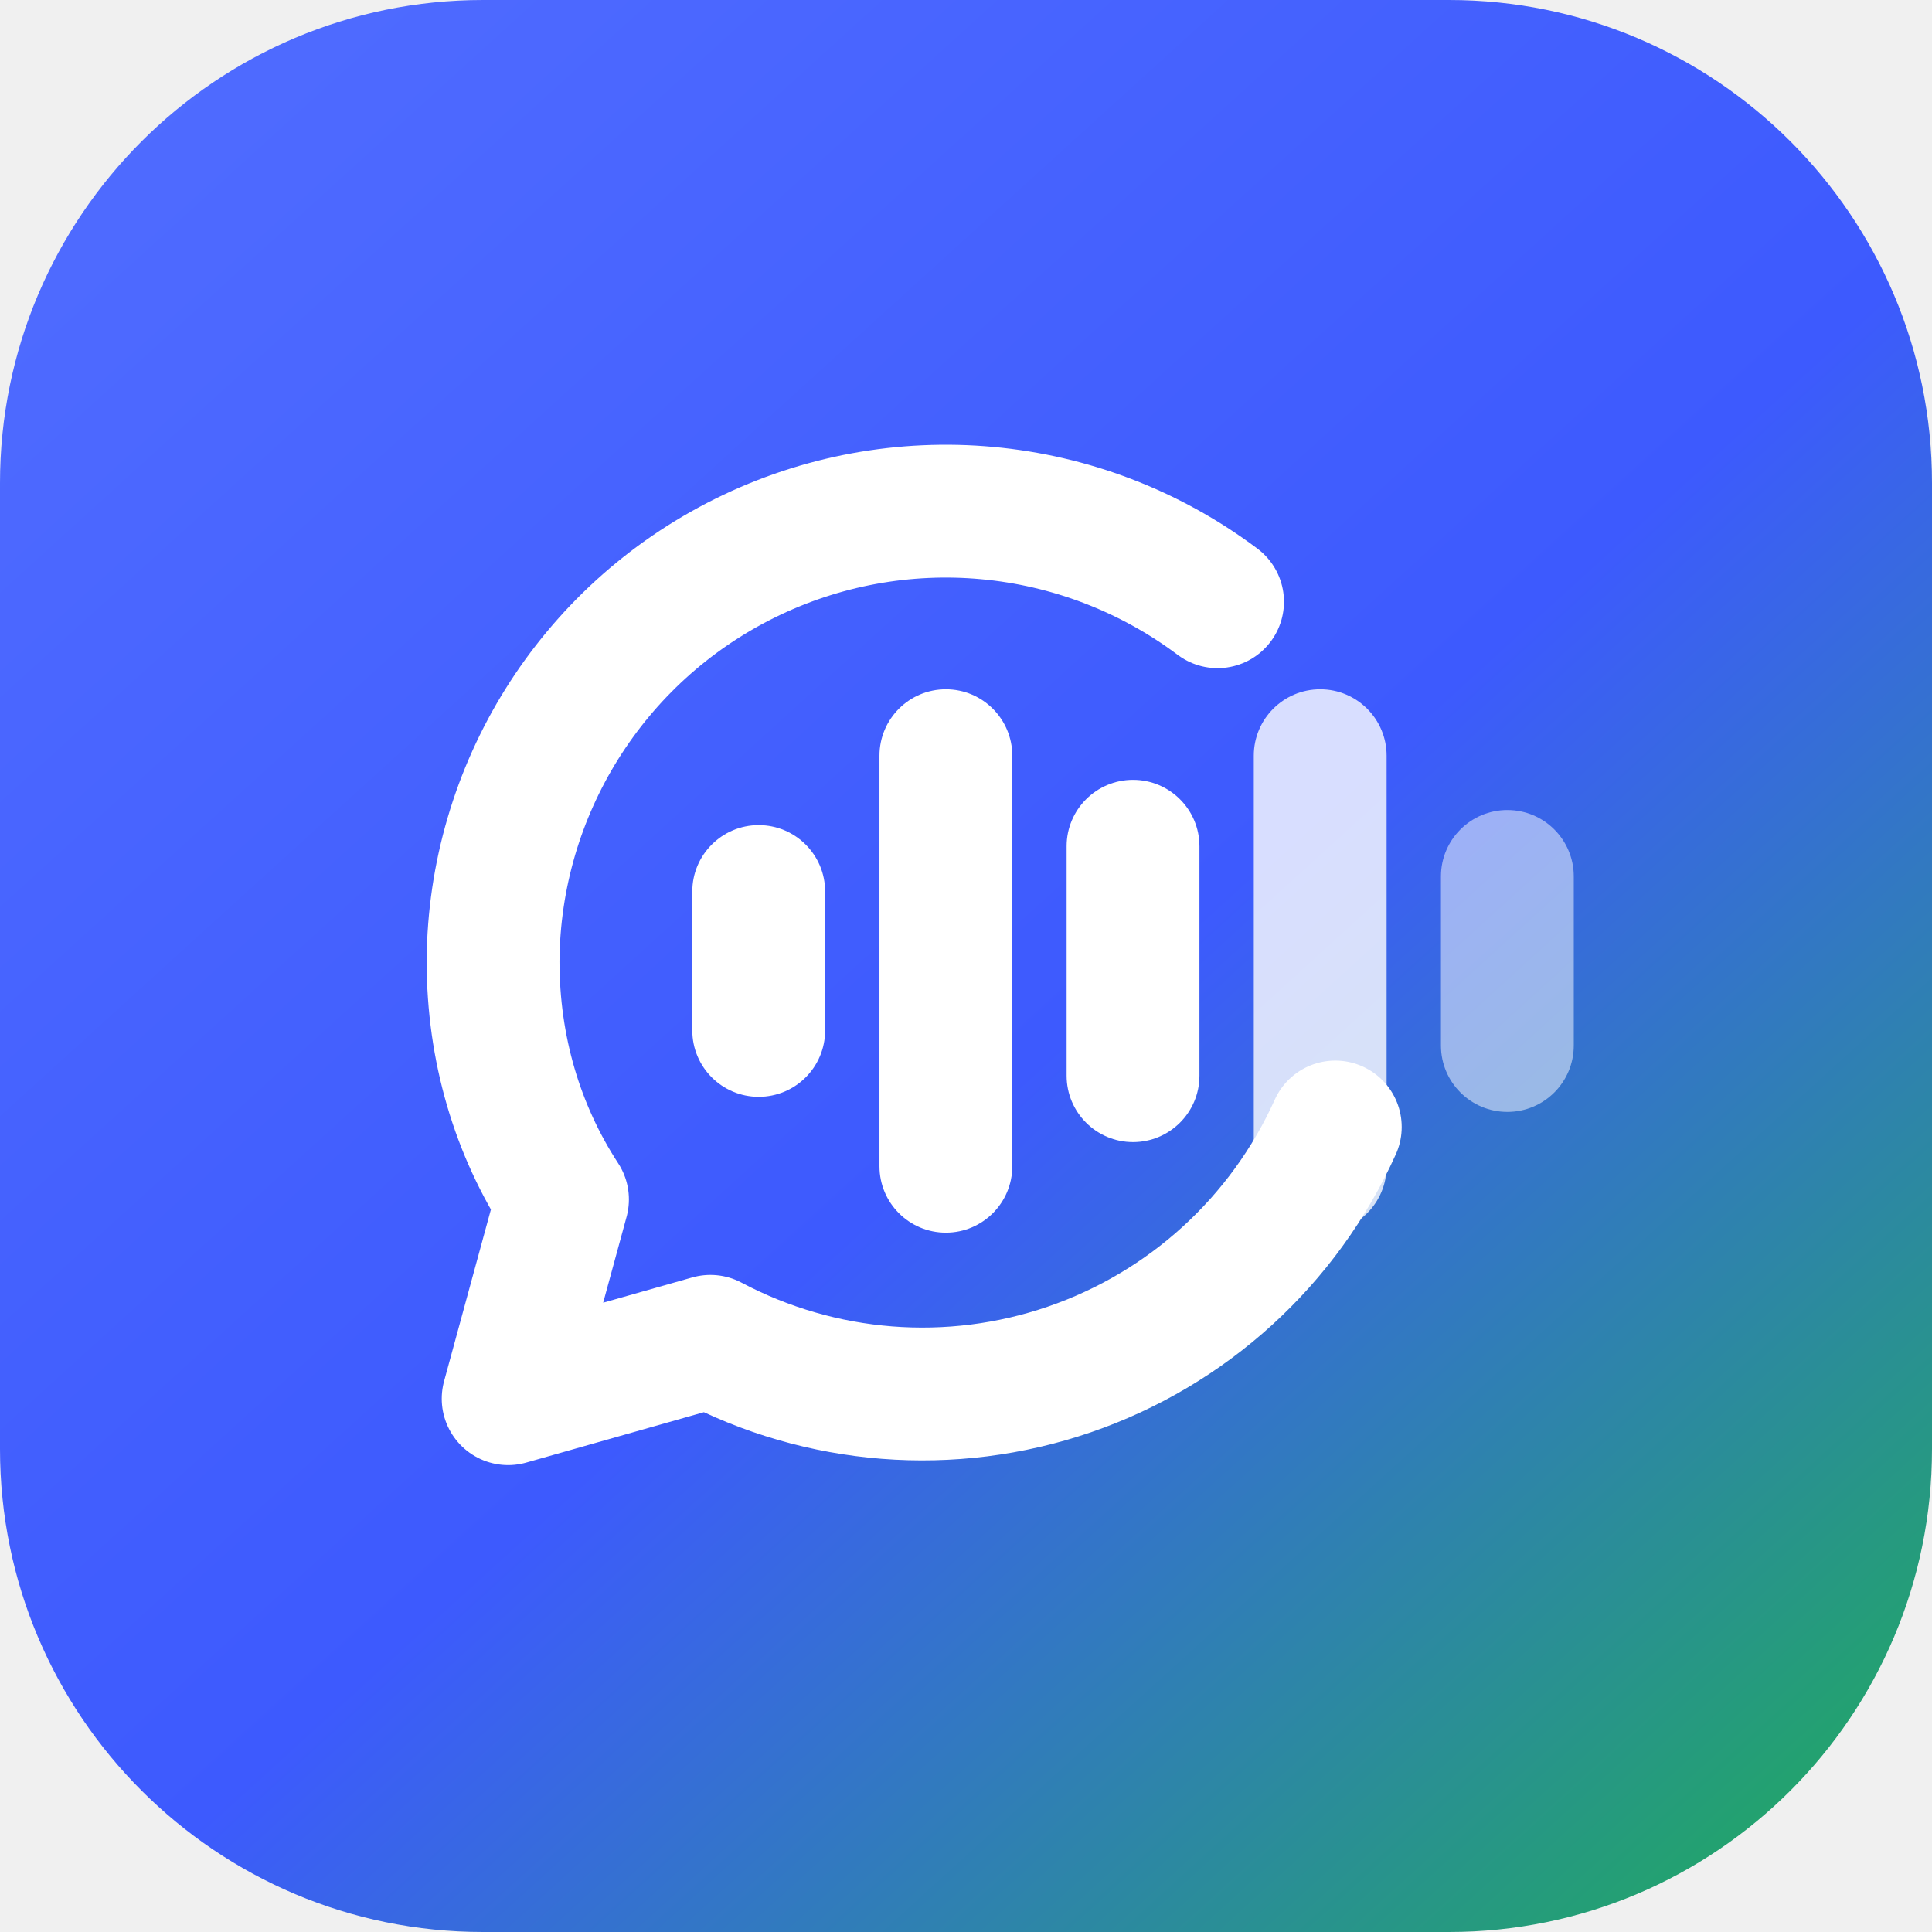
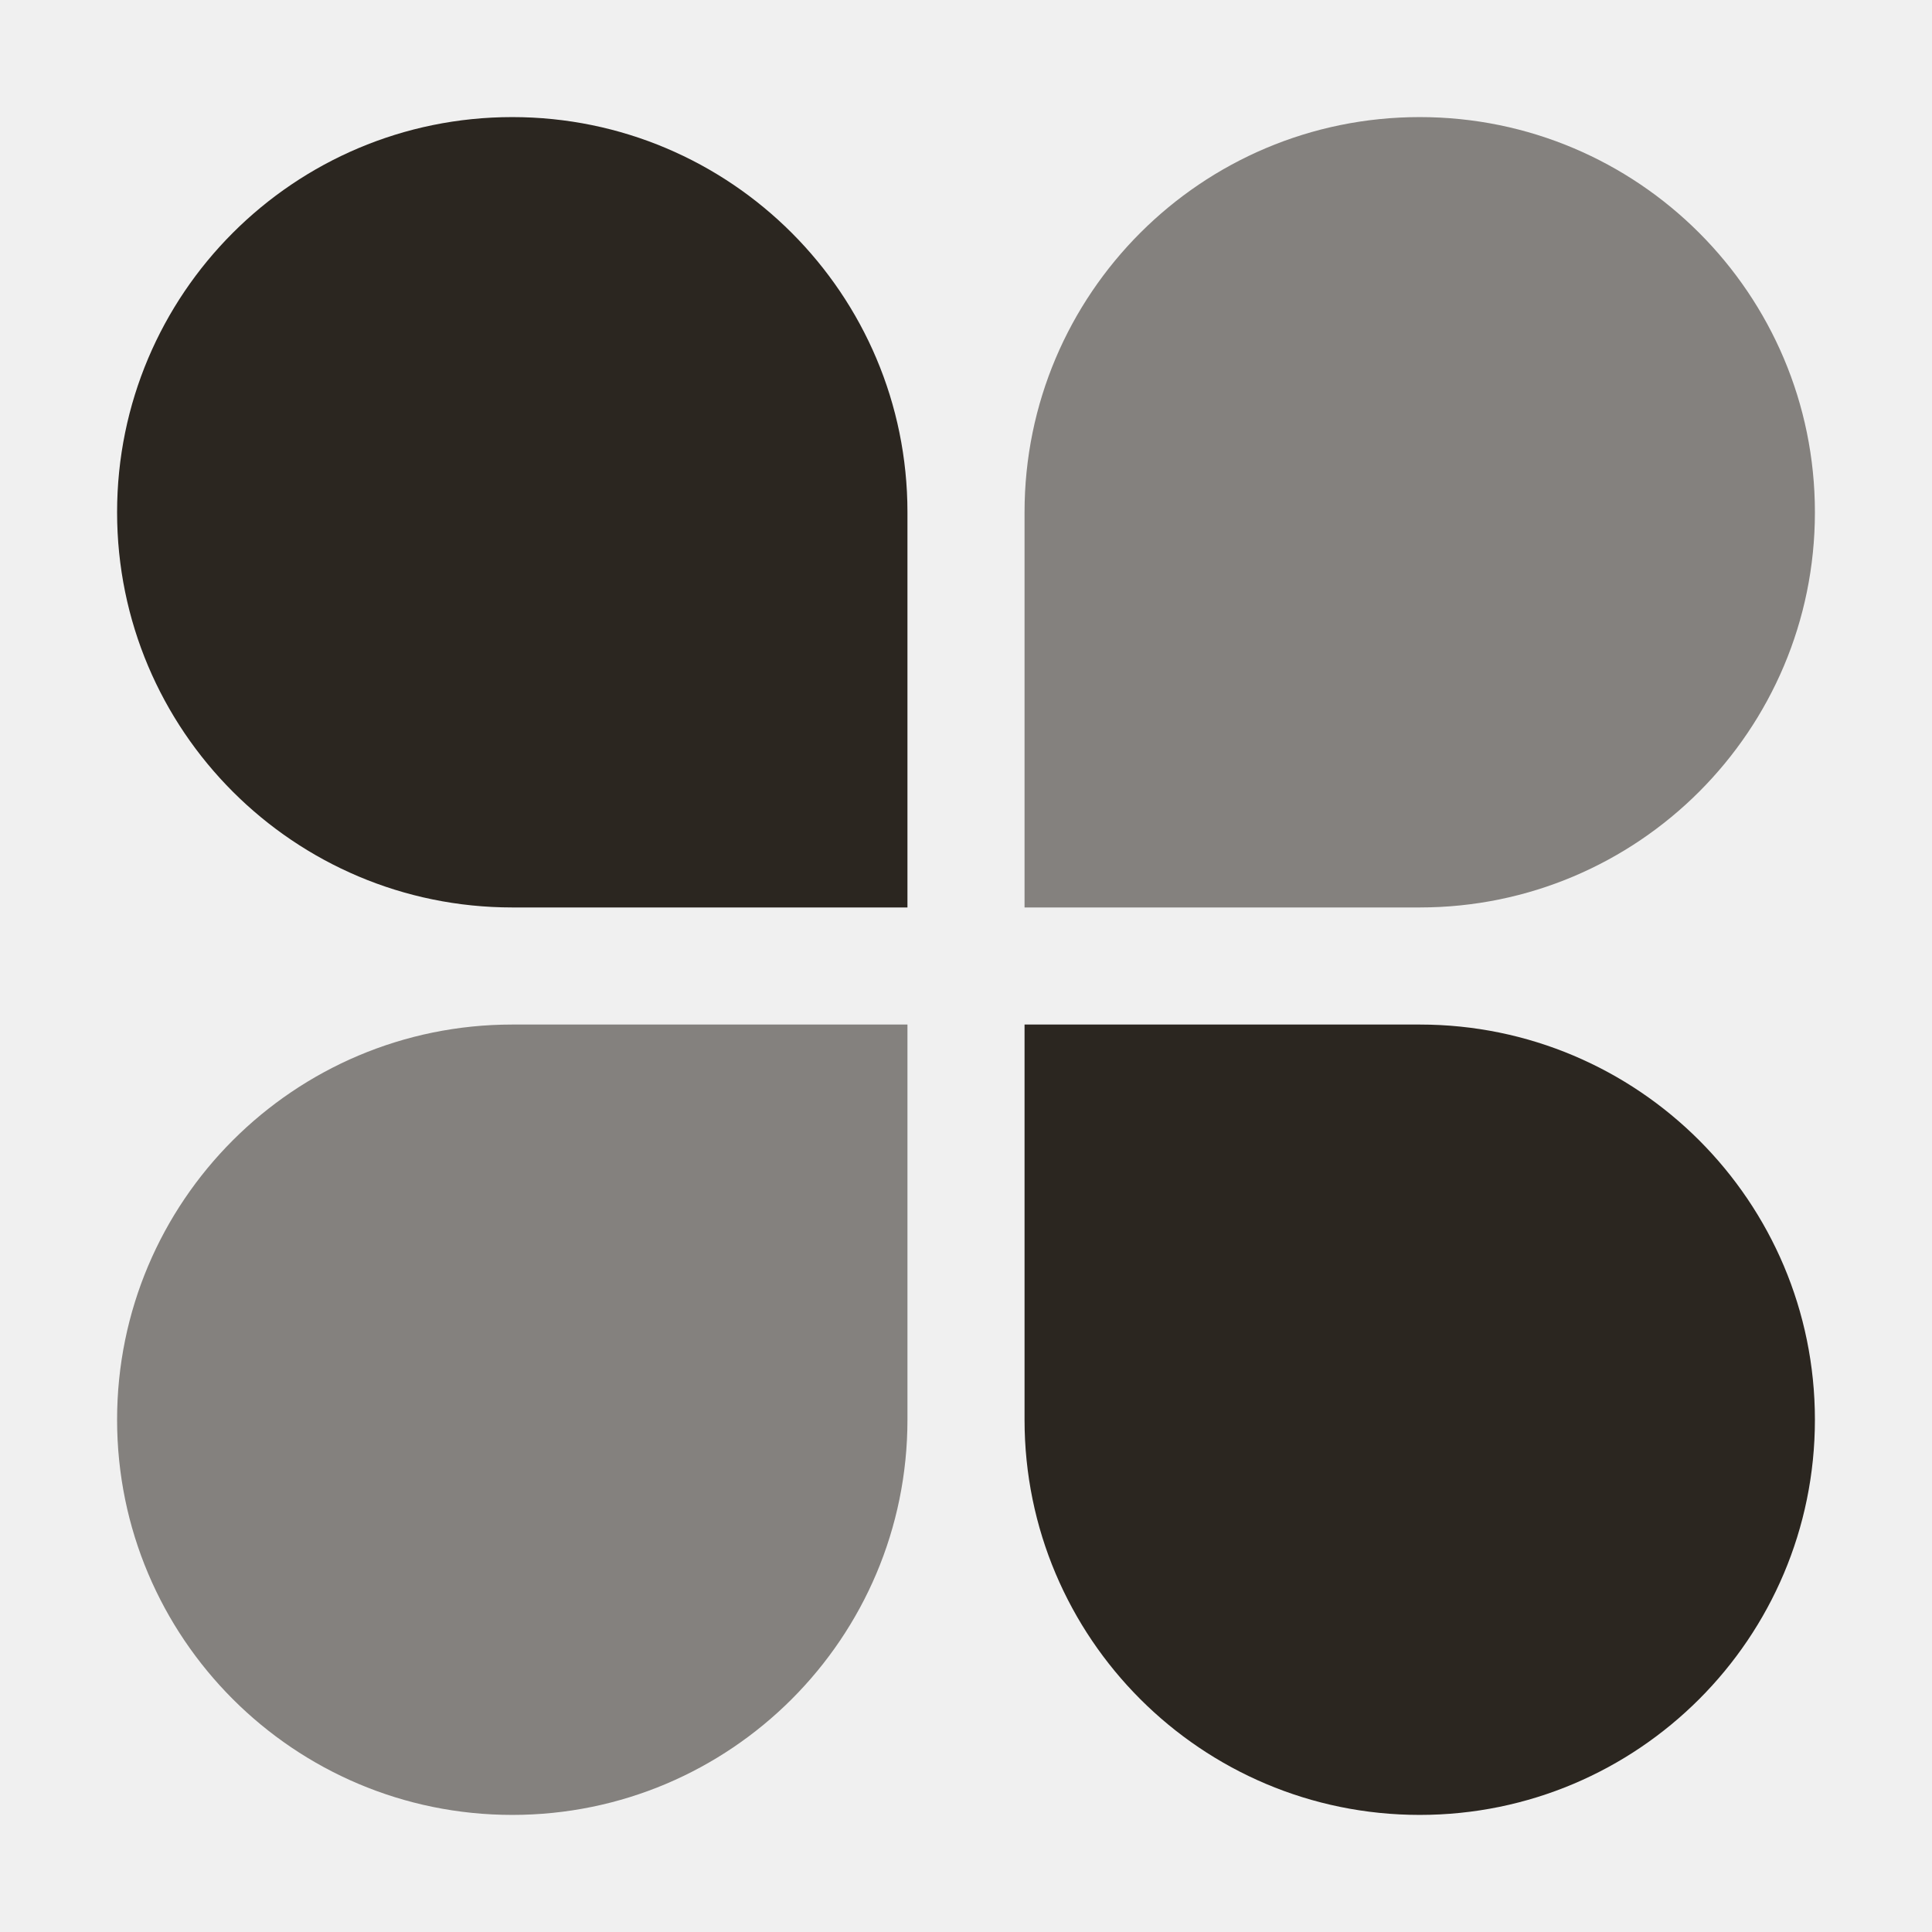
- <svg xmlns="http://www.w3.org/2000/svg" viewBox="0 0 48 48">
-   <defs>
-     <linearGradient id="g" x1="4" y1="2" x2="44" y2="46" gradientUnits="userSpaceOnUse">
-       <stop stop-color="#4f6bff" />
-       <stop offset=".55" stop-color="#3d5afe" />
-       <stop offset="1" stop-color="#22a46b" />
-     </linearGradient>
-   </defs>
-   <rect width="48" height="48" rx="12" fill="url(#g)" />
-   <g transform="translate(5.5 5.5) scale(.75)">
-     <path d="M33 12.6A15 15 0 0 0 9 24.5c0 2.9.8 5.6 2.3 7.9L9.5 39l6.7-1.9A15 15 0 0 0 36.9 30" fill="none" stroke="#fff" stroke-width="4.4" stroke-linecap="round" stroke-linejoin="round" />
-     <g fill="#fff">
-       <rect x="15.6" y="20" width="4.4" height="9" rx="2.2" />
-       <rect x="21.8" y="15.5" width="4.4" height="18" rx="2.2" />
-       <rect x="28" y="18.5" width="4.4" height="12" rx="2.2" />
-       <rect x="34.2" y="15.5" width="4.4" height="18" rx="2.2" opacity=".8" />
-       <rect x="40.4" y="19.5" width="4.4" height="10" rx="2.2" opacity=".5" />
-     </g>
+ <svg xmlns="http://www.w3.org/2000/svg" viewBox="7.5 7.5 33 33">
+   <style>g{fill:#2b2620}@media (prefers-color-scheme:dark){g{fill:#f3efe7}}</style>
+   <g>
+     <path d="M16.25 9.5A6.75 6.75 0 0 1 23 16.25V23H16.25A6.75 6.75 0 0 1 16.25 9.5Z" />
+     <path d="M31.75 9.5A6.75 6.75 0 0 1 31.75 23H25V16.25A6.75 6.75 0 0 1 31.75 9.5Z" opacity=".55" />
+     <path d="M25 25H31.75A6.75 6.75 0 1 1 25 31.75V25Z" />
+     <path d="M16.25 25H23V31.75A6.75 6.75 0 1 1 16.25 25Z" opacity=".55" />
  </g>
</svg>
